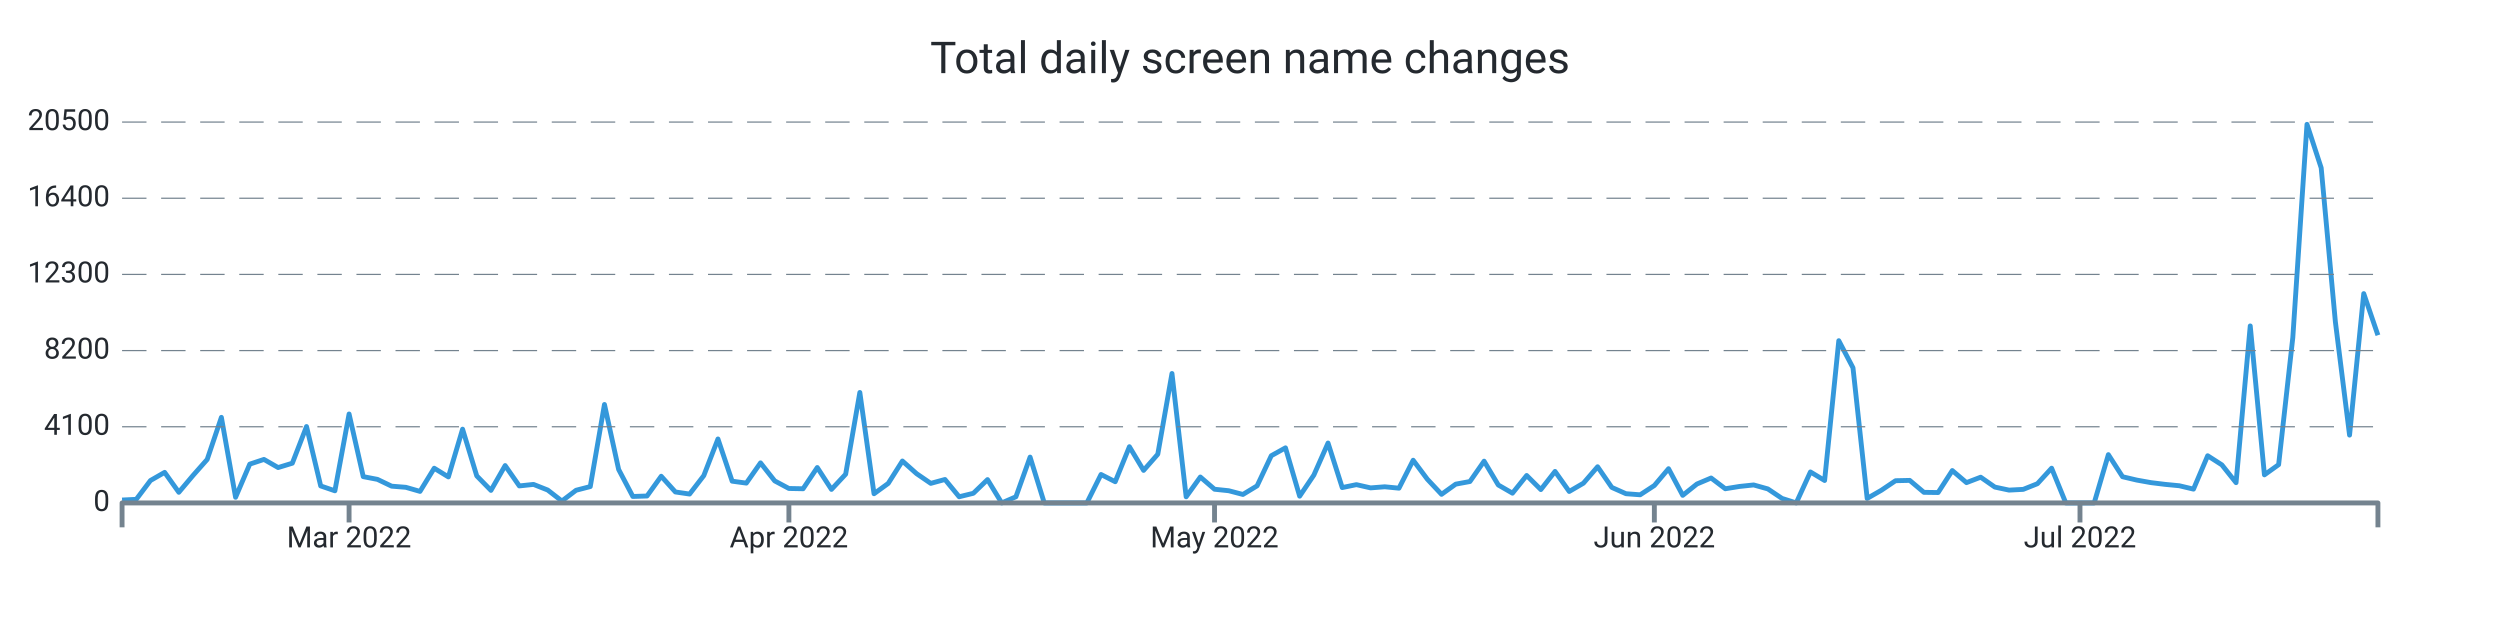
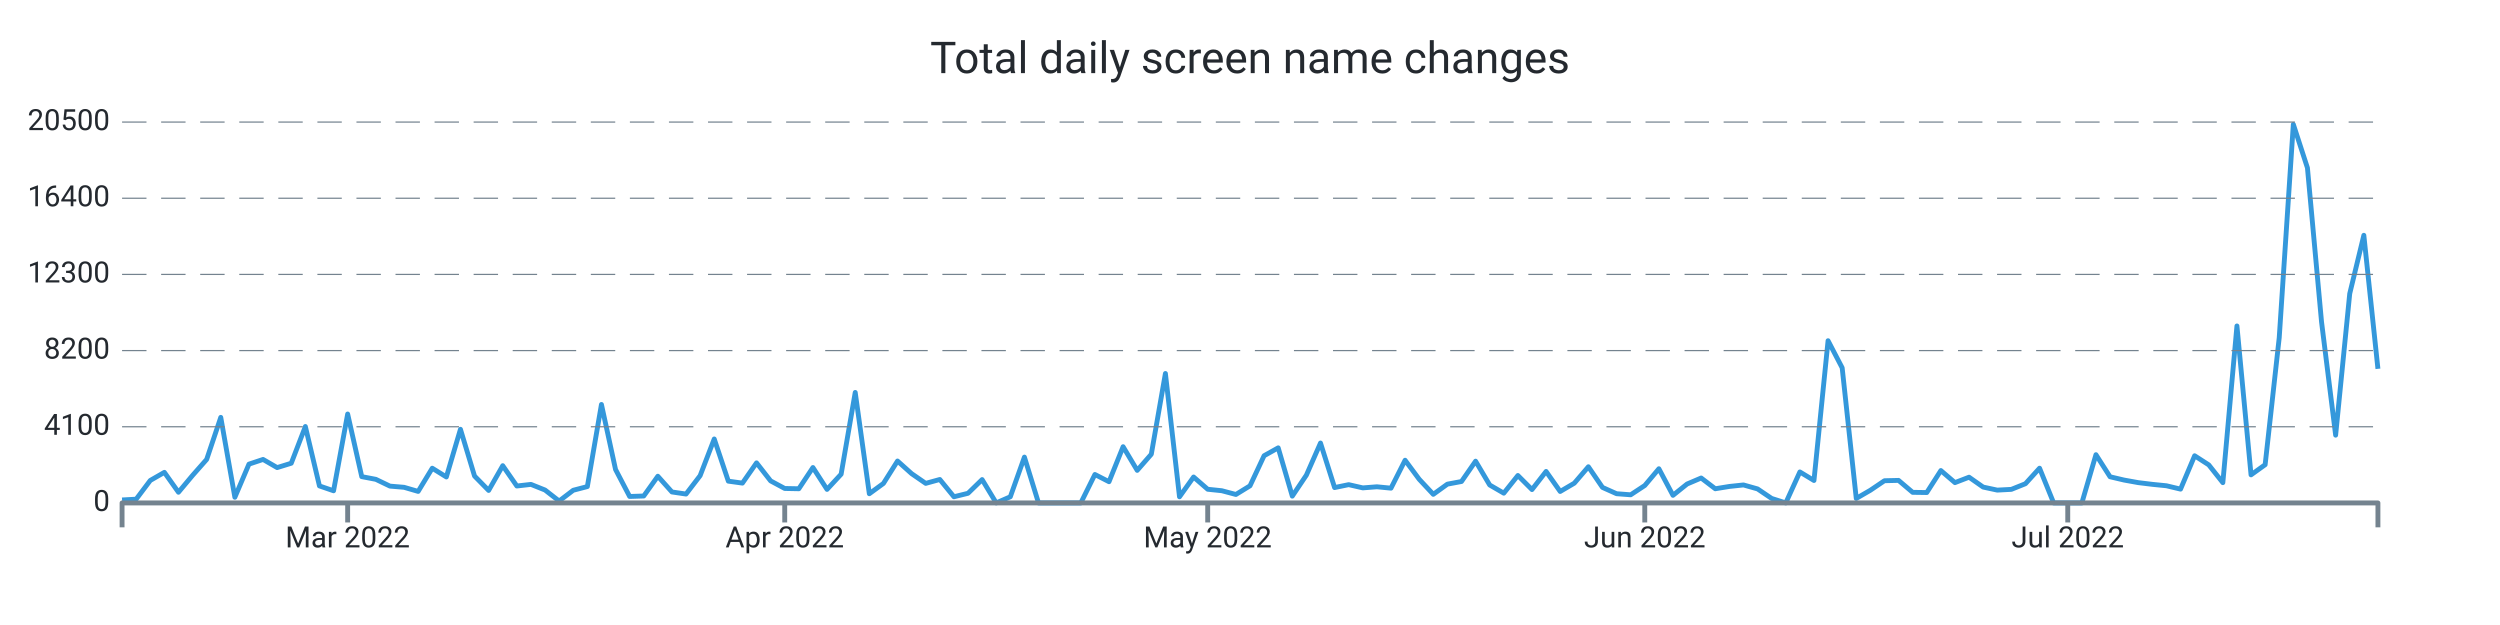
<svg xmlns="http://www.w3.org/2000/svg" width="1024" height="256" viewBox="0 0 1024 256" preserveAspectRatio="xMidYMid meet">
-   <path stroke="#3498db" stroke-linejoin="round" d="M 50 204.813 L 50 204.813L 55.811 204.531L 61.623 196.823L 67.434 193.482L 73.245 201.64L 79.057 194.745L 84.868 188.186L 90.679 170.949L 96.491 203.687L 102.302 190.111L 108.113 188.178L 113.925 191.511L 119.736 189.73L 125.547 174.709L 131.358 199.037L 137.17 201.031L 142.981 169.572L 148.792 195.232L 154.604 196.351L 160.415 199.136L 166.226 199.6L 172.038 201.274L 177.849 191.785L 183.66 195.346L 189.472 175.789L 195.283 194.928L 201.094 200.863L 206.906 190.697L 212.717 199.037L 218.528 198.413L 224.34 200.719L 230.151 205.224L 235.962 200.81L 241.774 199.303L 247.585 165.676L 253.396 192.295L 259.208 203.352L 265.019 203.162L 270.83 195.072L 276.642 201.51L 282.453 202.363L 288.264 194.821L 294.075 179.807L 299.887 197.089L 305.698 197.88L 311.509 189.586L 317.321 196.975L 323.132 200.08L 328.943 200.194L 334.755 191.496L 340.566 200.46L 346.377 194.235L 352.189 160.752L 358 202.233L 363.811 198.01L 369.623 188.832L 375.434 194.007L 381.245 197.987L 387.057 196.396L 392.868 203.474L 398.679 202.051L 404.491 196.442L 410.302 206L 416.113 203.481L 421.925 187.234L 427.736 206L 433.547 206L 439.358 206L 445.17 206L 450.981 194.349L 456.792 197.31L 462.604 182.973L 468.415 192.668L 474.226 186.055L 480.038 152.983L 485.849 203.489L 491.66 195.384L 497.472 200.392L 503.283 201L 509.094 202.53L 514.906 198.999L 520.717 186.664L 526.528 183.437L 532.34 203.23L 538.151 194.593L 543.962 181.466L 549.774 199.707L 555.585 198.512L 561.396 199.836L 567.208 199.387L 573.019 199.958L 578.83 188.513L 584.642 196.29L 590.453 202.477L 596.264 198.307L 602.075 197.234L 607.887 188.901L 613.698 198.649L 619.509 202.005L 625.321 194.76L 631.132 200.529L 636.943 193.094L 642.755 201.305L 648.566 197.918L 654.377 191.184L 660.189 199.646L 666 202.226L 671.811 202.667L 677.623 198.862L 683.434 191.983L 689.245 202.895L 695.057 198.253L 700.868 195.788L 706.679 200.194L 712.491 199.25L 718.302 198.634L 724.113 200.262L 729.925 204.158L 735.736 206L 741.547 193.307L 747.358 196.807L 753.17 139.552L 758.981 150.654L 764.792 204.158L 770.604 200.81L 776.415 196.899L 782.226 196.769L 788.038 201.662L 793.849 201.746L 799.66 192.736L 805.472 197.683L 811.283 195.46L 817.094 199.509L 822.906 200.749L 828.717 200.445L 834.528 198.124L 840.34 191.77L 846.151 206L 851.962 206L 857.774 206L 863.585 186.222L 869.396 195.27L 875.208 196.64L 881.019 197.683L 886.83 198.398L 892.642 198.961L 898.453 200.346L 904.264 186.671L 910.075 190.408L 915.887 197.698L 921.698 133.502L 927.509 194.494L 933.321 190.324L 939.132 138.266L 944.943 50.928L 950.755 68.75L 956.566 131.797L 962.377 178.217L 968.189 120.268L 974 137.314" stroke-width="2.0" fill="none" />
+   <path stroke="#3498db" stroke-linejoin="round" d="M 50 204.782 L 50 204.782L 55.775 204.463L 61.55 196.792L 67.325 193.474L 73.1 201.624L 78.875 194.722L 84.65 188.178L 90.425 170.957L 96.2 203.679L 101.975 190.111L 107.75 188.186L 113.525 191.526L 119.3 189.738L 125.075 174.701L 130.85 199.037L 136.625 201.023L 142.4 169.58L 148.175 195.232L 153.95 196.336L 159.725 199.113L 165.5 199.6L 171.275 201.282L 177.05 191.777L 182.825 195.362L 188.6 175.835L 194.375 194.996L 200.15 200.879L 205.925 190.742L 211.7 199.068L 217.475 198.405L 223.25 200.719L 229.025 205.224L 234.8 200.81L 240.575 199.303L 246.35 165.668L 252.125 192.295L 257.9 203.352L 263.675 203.162L 269.45 195.065L 275.225 201.51L 281 202.363L 286.775 194.821L 292.55 179.807L 298.325 197.081L 304.1 197.88L 309.875 189.586L 315.65 196.975L 321.425 200.08L 327.2 200.194L 332.975 191.496L 338.75 200.46L 344.525 194.235L 350.3 160.745L 356.075 202.233L 361.85 198.017L 367.625 188.832L 373.4 194.007L 379.175 197.987L 384.95 196.396L 390.725 203.474L 396.5 202.051L 402.275 196.435L 408.05 206L 413.825 203.481L 419.6 187.234L 425.375 206L 431.15 206L 436.925 206L 442.7 206L 448.475 194.349L 454.25 197.31L 460.025 182.973L 465.8 192.66L 471.575 186.055L 477.35 152.983L 483.125 203.489L 488.9 195.384L 494.675 200.399L 500.45 201L 506.225 202.538L 512 198.991L 517.775 186.664L 523.55 183.437L 529.325 203.222L 535.1 194.593L 540.875 181.466L 546.65 199.707L 552.425 198.512L 558.2 199.836L 563.975 199.387L 569.75 199.95L 575.525 188.513L 581.3 196.298L 587.075 202.477L 592.85 198.307L 598.625 197.226L 604.4 188.901L 610.175 198.649L 615.95 202.005L 621.725 194.76L 627.5 200.529L 633.275 193.101L 639.05 201.305L 644.825 197.918L 650.6 191.184L 656.375 199.646L 662.15 202.226L 667.925 202.667L 673.7 198.862L 679.475 191.998L 685.25 202.888L 691.025 198.253L 696.8 195.788L 702.575 200.194L 708.35 199.25L 714.125 198.634L 719.9 200.262L 725.675 204.166L 731.45 206L 737.225 193.307L 743 196.807L 748.775 139.559L 754.55 150.654L 760.325 204.158L 766.1 200.81L 771.875 196.906L 777.65 196.769L 783.425 201.662L 789.2 201.746L 794.975 192.736L 800.75 197.683L 806.525 195.46L 812.3 199.509L 818.075 200.749L 823.85 200.445L 829.625 198.124L 835.4 191.77L 841.175 206L 846.95 206L 852.725 206L 858.5 186.237L 864.275 195.285L 870.05 196.64L 875.825 197.683L 881.6 198.39L 887.375 198.969L 893.15 200.346L 898.925 186.679L 904.7 190.408L 910.475 197.698L 916.25 133.517L 922.025 194.494L 927.8 190.347L 933.575 138.273L 939.35 50.944L 945.125 68.75L 950.9 131.828L 956.675 178.24L 962.45 120.268L 968.225 96.381L 974 151.073" stroke-width="2.0" fill="none" />
  <text x="45" font-family="-apple-system, system-ui, BlinkMacSystemFont, Roboto" y="50" dominant-baseline="middle" text-anchor="end" font-size="12" fill="#24292f">20500</text>
  <path stroke="#74838f" stroke-dasharray="10 6" stroke-width="0.5" d="M 50 50 L 974 50" />
  <text x="45" font-family="-apple-system, system-ui, BlinkMacSystemFont, Roboto" y="81.2" dominant-baseline="middle" text-anchor="end" font-size="12" fill="#24292f">16400</text>
  <path stroke="#74838f" stroke-dasharray="10 6" stroke-width="0.5" d="M 50 81.2 L 974 81.2" />
  <text x="45" font-family="-apple-system, system-ui, BlinkMacSystemFont, Roboto" y="112.4" dominant-baseline="middle" text-anchor="end" font-size="12" fill="#24292f">12300</text>
  <path stroke="#74838f" stroke-dasharray="10 6" stroke-width="0.5" d="M 50 112.4 L 974 112.4" />
  <text x="45" font-family="-apple-system, system-ui, BlinkMacSystemFont, Roboto" y="143.6" dominant-baseline="middle" text-anchor="end" font-size="12" fill="#24292f">8200</text>
  <path stroke="#74838f" stroke-dasharray="10 6" stroke-width="0.5" d="M 50 143.6 L 974 143.6" />
  <text x="45" font-family="-apple-system, system-ui, BlinkMacSystemFont, Roboto" y="174.8" dominant-baseline="middle" text-anchor="end" font-size="12" fill="#24292f">4100</text>
  <path stroke="#74838f" stroke-dasharray="10 6" stroke-width="0.5" d="M 50 174.8 L 974 174.8" />
  <text x="45" font-family="-apple-system, system-ui, BlinkMacSystemFont, Roboto" y="206" dominant-baseline="middle" text-anchor="end" font-size="12" fill="#24292f">0</text>
-   <path stroke="#74838f" stroke-width="2.0" d="M 142.981 206 L 142.981 214" />
-   <text x="142.981" font-family="-apple-system, system-ui, BlinkMacSystemFont, Roboto" y="216" dominant-baseline="hanging" text-anchor="middle" font-size="12" fill="#24292f">Mar 2022</text>
-   <path stroke="#74838f" stroke-width="2.0" d="M 323.132 206 L 323.132 214" />
-   <text x="323.132" font-family="-apple-system, system-ui, BlinkMacSystemFont, Roboto" y="216" dominant-baseline="hanging" text-anchor="middle" font-size="12" fill="#24292f">Apr 2022</text>
-   <path stroke="#74838f" stroke-width="2.0" d="M 497.472 206 L 497.472 214" />
-   <text x="497.472" font-family="-apple-system, system-ui, BlinkMacSystemFont, Roboto" y="216" dominant-baseline="hanging" text-anchor="middle" font-size="12" fill="#24292f">May 2022</text>
-   <path stroke="#74838f" stroke-width="2.0" d="M 677.623 206 L 677.623 214" />
-   <text x="677.623" font-family="-apple-system, system-ui, BlinkMacSystemFont, Roboto" y="216" dominant-baseline="hanging" text-anchor="middle" font-size="12" fill="#24292f">Jun 2022</text>
-   <path stroke="#74838f" stroke-width="2.0" d="M 851.962 206 L 851.962 214" />
-   <text x="851.962" font-family="-apple-system, system-ui, BlinkMacSystemFont, Roboto" y="216" dominant-baseline="hanging" text-anchor="middle" font-size="12" fill="#24292f">Jul 2022</text>
+   <path stroke="#74838f" stroke-width="2.0" d="M 142.4 206 L 142.4 214" />
+   <text x="142.4" font-family="-apple-system, system-ui, BlinkMacSystemFont, Roboto" y="216" dominant-baseline="hanging" text-anchor="middle" font-size="12" fill="#24292f">Mar 2022</text>
+   <path stroke="#74838f" stroke-width="2.0" d="M 321.425 206 L 321.425 214" />
+   <text x="321.425" font-family="-apple-system, system-ui, BlinkMacSystemFont, Roboto" y="216" dominant-baseline="hanging" text-anchor="middle" font-size="12" fill="#24292f">Apr 2022</text>
+   <path stroke="#74838f" stroke-width="2.0" d="M 494.675 206 L 494.675 214" />
+   <text x="494.675" font-family="-apple-system, system-ui, BlinkMacSystemFont, Roboto" y="216" dominant-baseline="hanging" text-anchor="middle" font-size="12" fill="#24292f">May 2022</text>
+   <path stroke="#74838f" stroke-width="2.0" d="M 673.7 206 L 673.7 214" />
+   <text x="673.7" font-family="-apple-system, system-ui, BlinkMacSystemFont, Roboto" y="216" dominant-baseline="hanging" text-anchor="middle" font-size="12" fill="#24292f">Jun 2022</text>
+   <path stroke="#74838f" stroke-width="2.0" d="M 846.95 206 L 846.95 214" />
+   <text x="846.95" font-family="-apple-system, system-ui, BlinkMacSystemFont, Roboto" y="216" dominant-baseline="hanging" text-anchor="middle" font-size="12" fill="#24292f">Jul 2022</text>
  <path stroke="#74838f" stroke-linejoin="round" stroke-width="2.0" d="M 50 216 L 50 206 L 974 206 L 974 216" fill="none" />
  <text x="512" y="25" font-family="-apple-system, system-ui, BlinkMacSystemFont, Roboto" dominant-baseline="middle" text-anchor="middle" font-size="18" fill="#24292f">Total daily screen name changes</text>
</svg>
